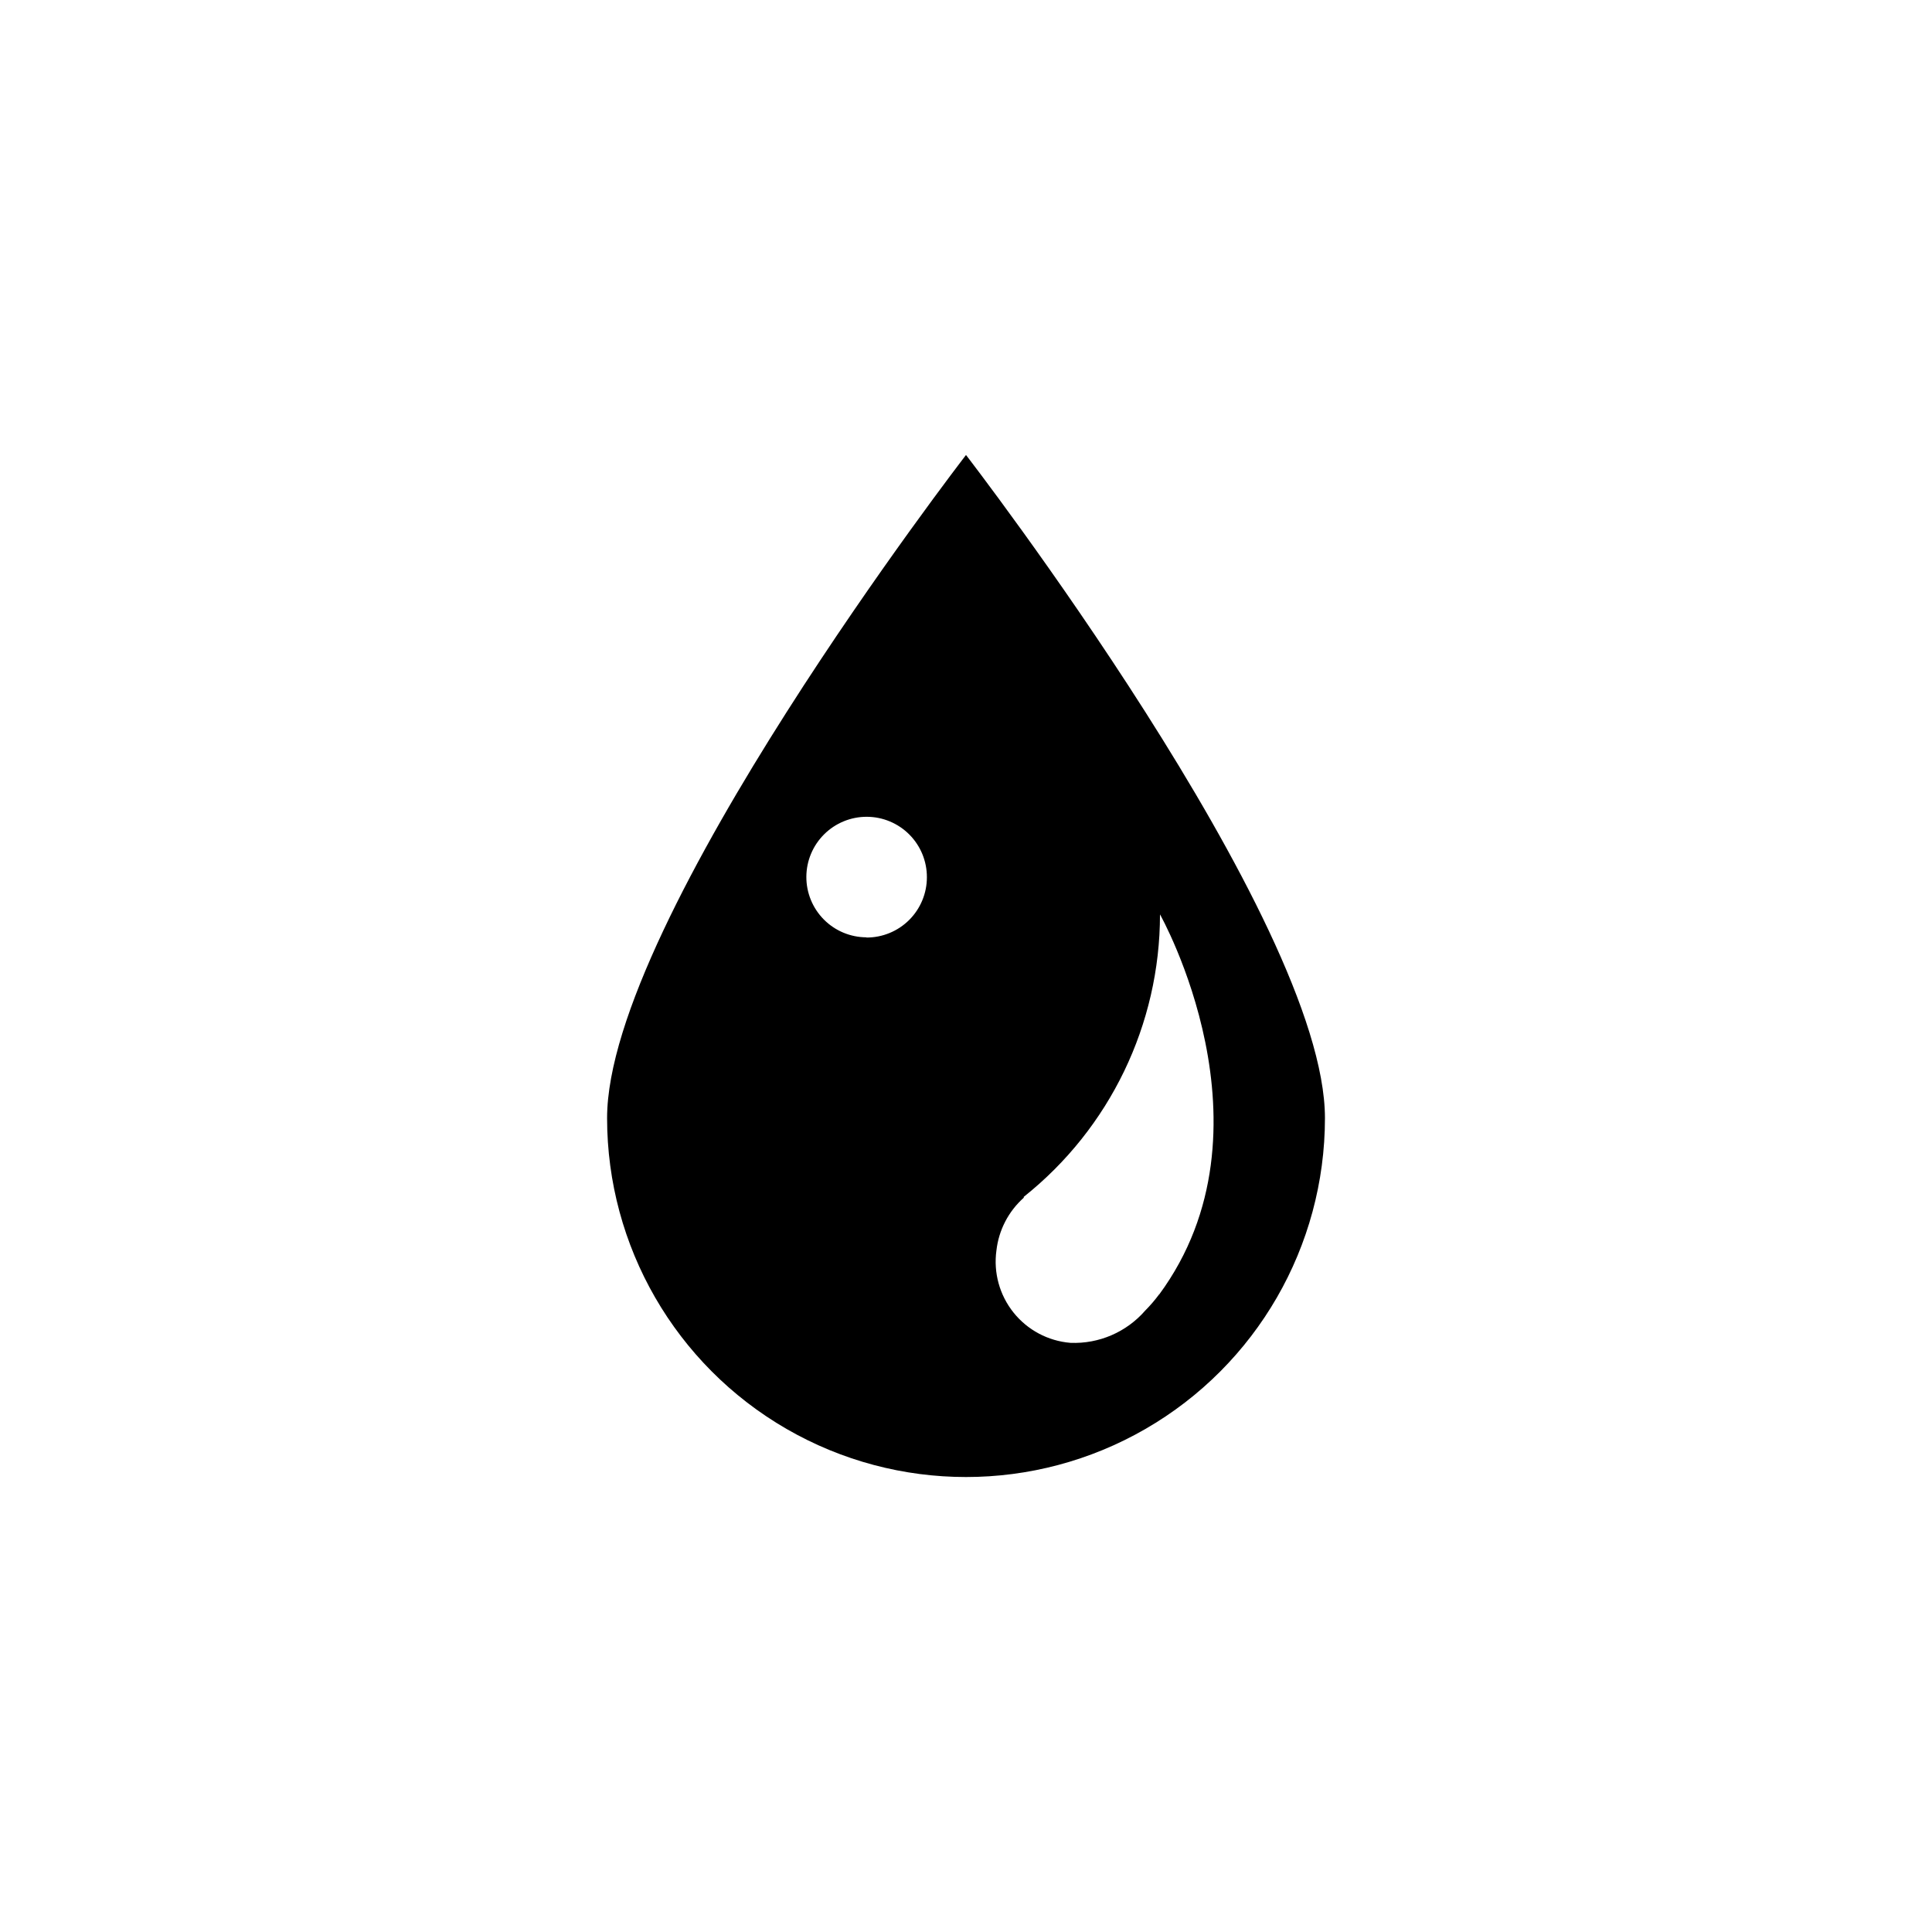
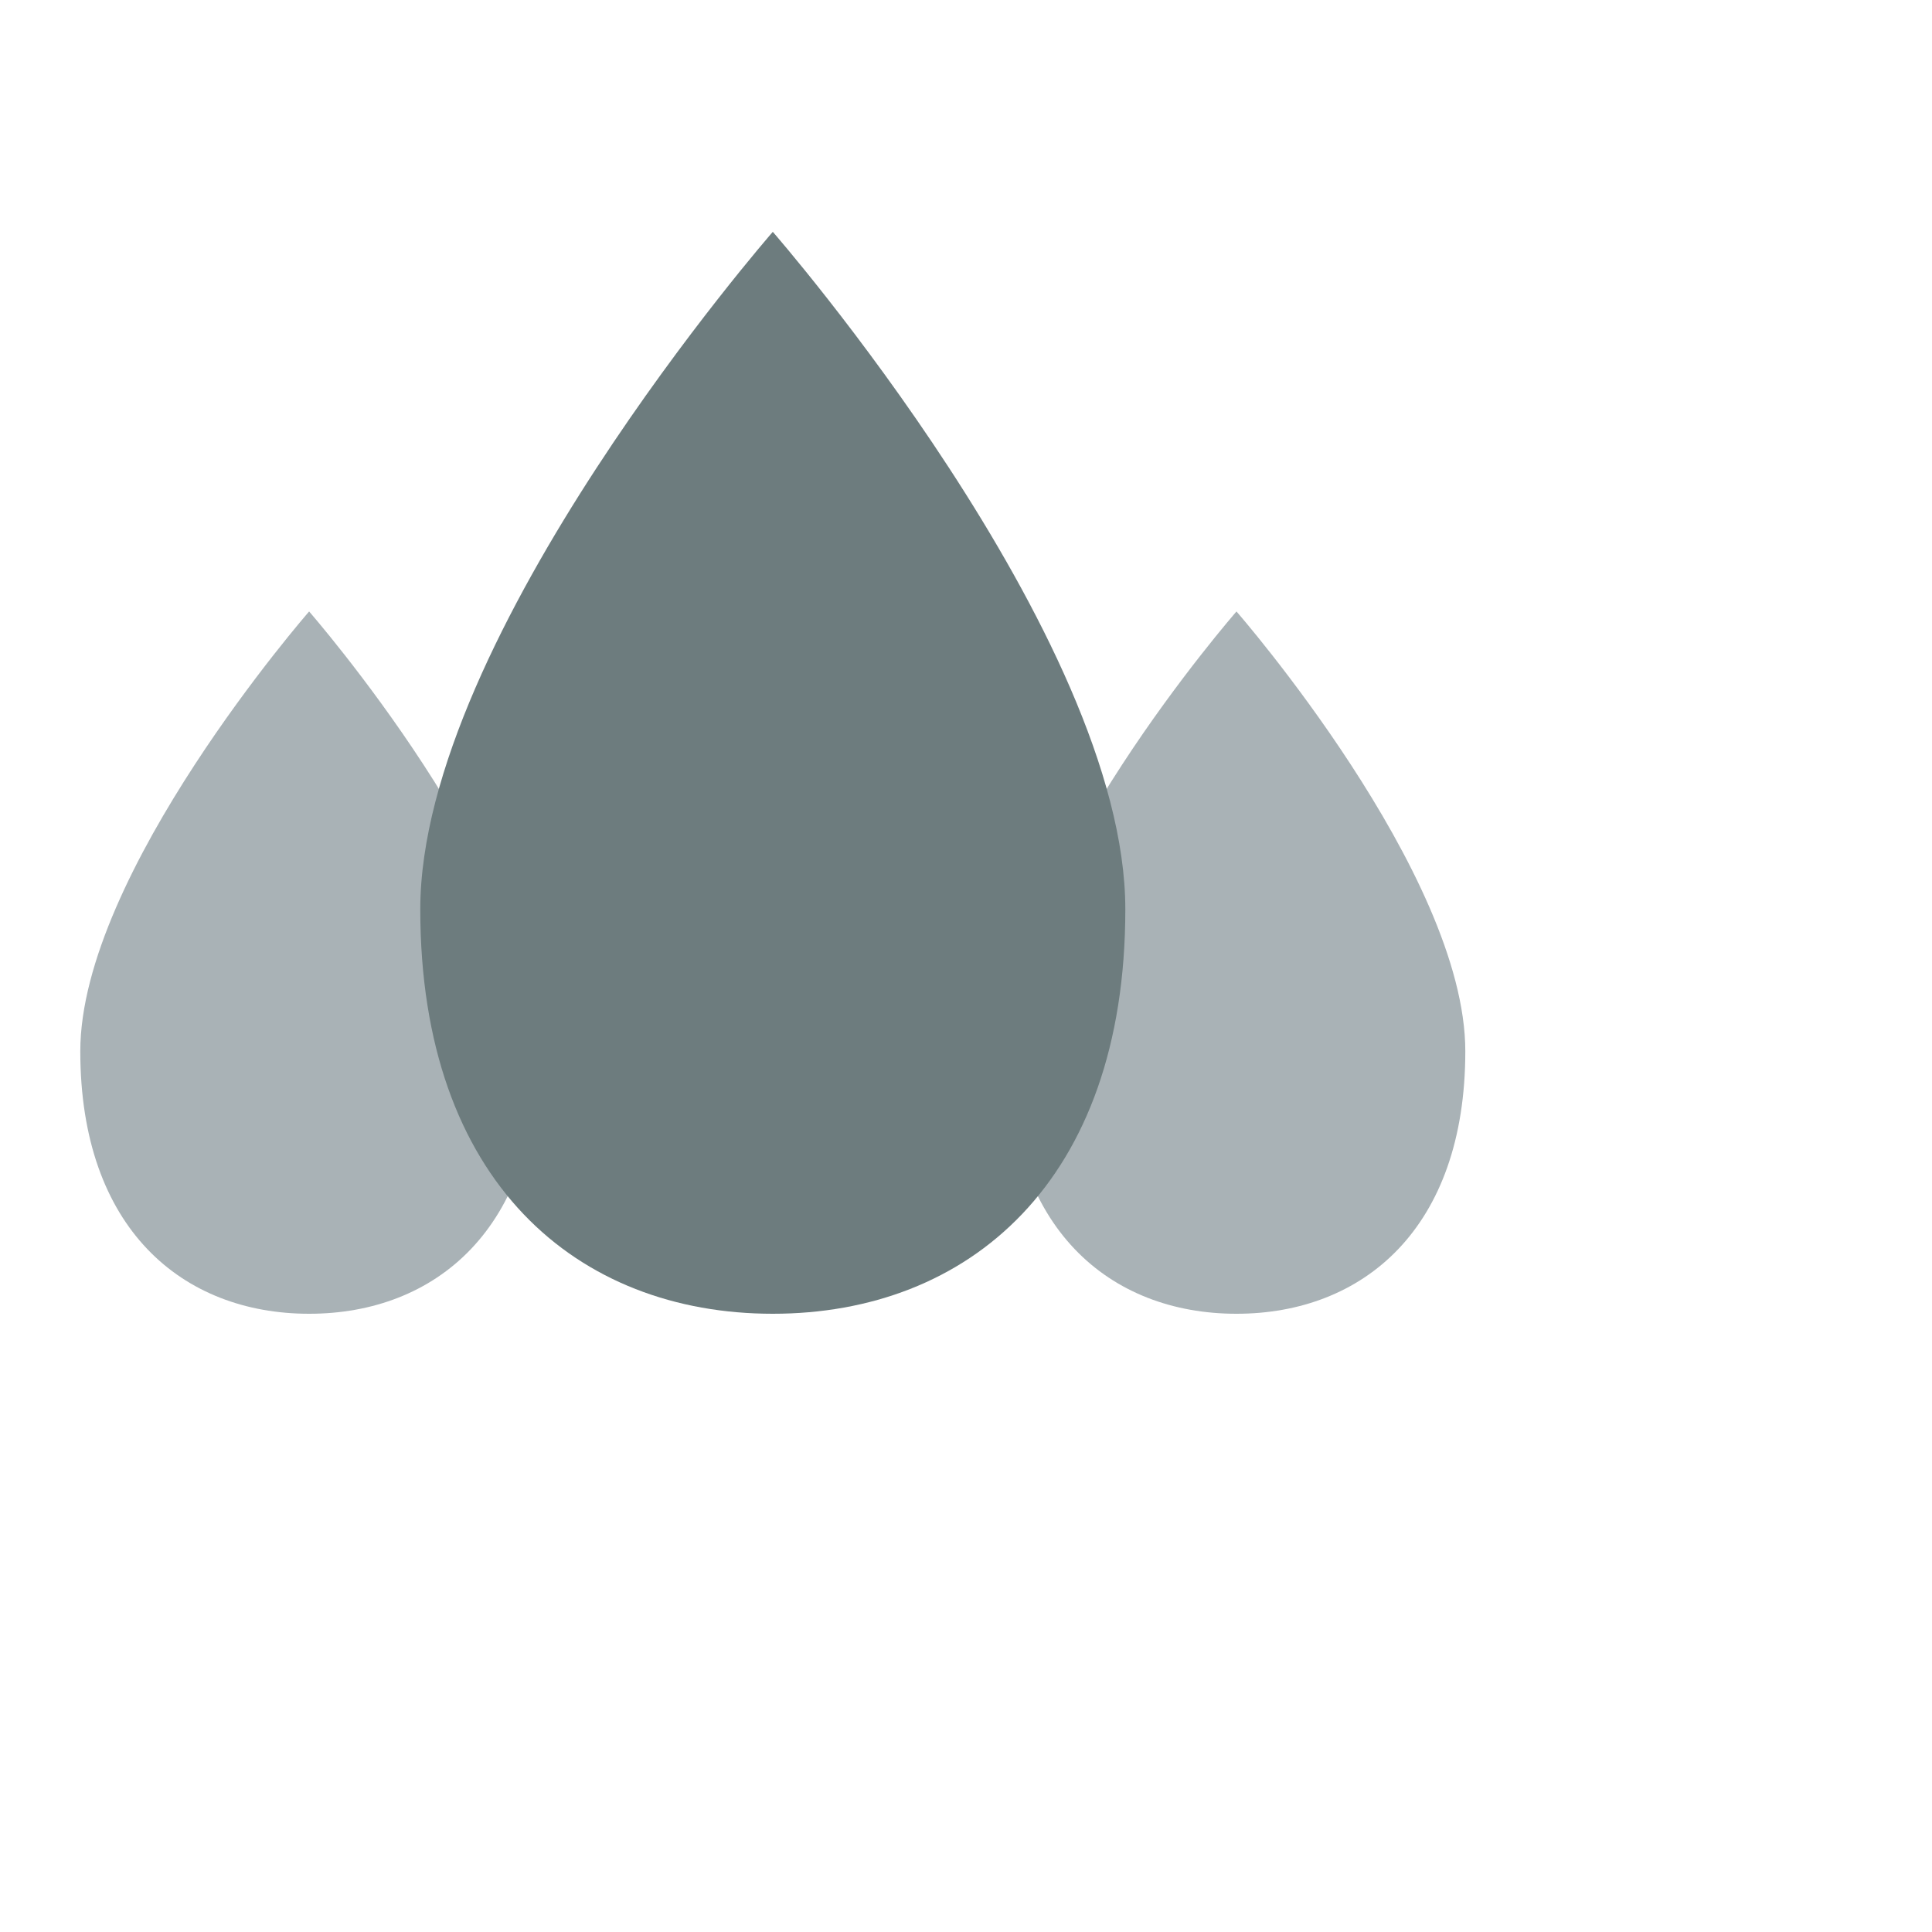
- <svg xmlns="http://www.w3.org/2000/svg" width="752pt" height="752pt" version="1.1" viewBox="0 0 752 752">
-   <path d="m376 177.1s-139.7 180.94-139.7 258.1c0 49.91 26.625 96.031 69.852 120.99 43.227 24.957 96.48 24.957 139.71 0 43.223-24.957 69.852-71.078 69.852-120.99 0-77.16-139.71-258.1-139.71-258.1zm-38.766 187.74c-6.219-0.023-12.18-2.516-16.562-6.934-4.383-4.414-6.832-10.391-6.812-16.613 0.023-6.219 2.516-12.18 6.934-16.562 4.414-4.383 10.391-6.832 16.613-6.809 6.219 0.02 12.18 2.516 16.562 6.93 4.383 4.414 6.832 10.391 6.809 16.613 0 6.234-2.481 12.215-6.898 16.617-4.418 4.402-10.406 6.863-16.645 6.84zm113.95 138.95h0.004c-1.656 2.234-3.469 4.352-5.43 6.324-7.293 8.391-18 13.016-29.109 12.566-8.688-0.715-16.699-4.977-22.148-11.785-5.449-6.805-7.856-15.555-6.656-24.191 0.902-7.914 4.691-15.215 10.641-20.516v-0.34 0.004c33.5-26.656 53.02-67.129 53.023-109.94 0 0 47.137 83.52-0.32 147.96z" />
+ <svg xmlns="http://www.w3.org/2000/svg" viewBox="0 0 100 100" width="200px" height="200px" style="width:100%;height:100%;background-size:initial;background-repeat-y:initial;background-repeat-x:initial;background-position-y:initial;background-position-x:initial;background-origin:initial;background-color:initial;background-clip:initial;background-attachment:initial;animation-play-state:paused">
+   <g class="ldl-scale" style="transform-origin:50% 50%;transform:rotate(0deg) scale(0.8, 0.8);animation-play-state:paused">
+     <path fill="#a0c8d7" d="M94.805 68.012C94.805 79.504 88.177 85 80 85s-14.805-5.496-14.805-16.988S80 39.562 80 39.562s14.805 16.957 14.805 28.45z" style="fill:rgb(169, 178, 182);animation-play-state:paused" />
+     <path fill="#a0c8d7" d="M34.805 68.012C34.805 79.504 28.177 85 20 85S5.195 79.504 5.195 68.012 20 39.562 20 39.562s14.805 16.957 14.805 28.45z" style="fill:rgb(169, 178, 182);animation-play-state:paused" />
+     <path fill="#77a4bd" d="M72.808 58.829C72.808 76.533 62.596 85 50 85s-22.808-8.467-22.808-26.171S50 15 50 15s22.808 26.124 22.808 43.829z" style="fill:rgb(109, 124, 126);animation-play-state:paused" />
+   </g>
</svg>
